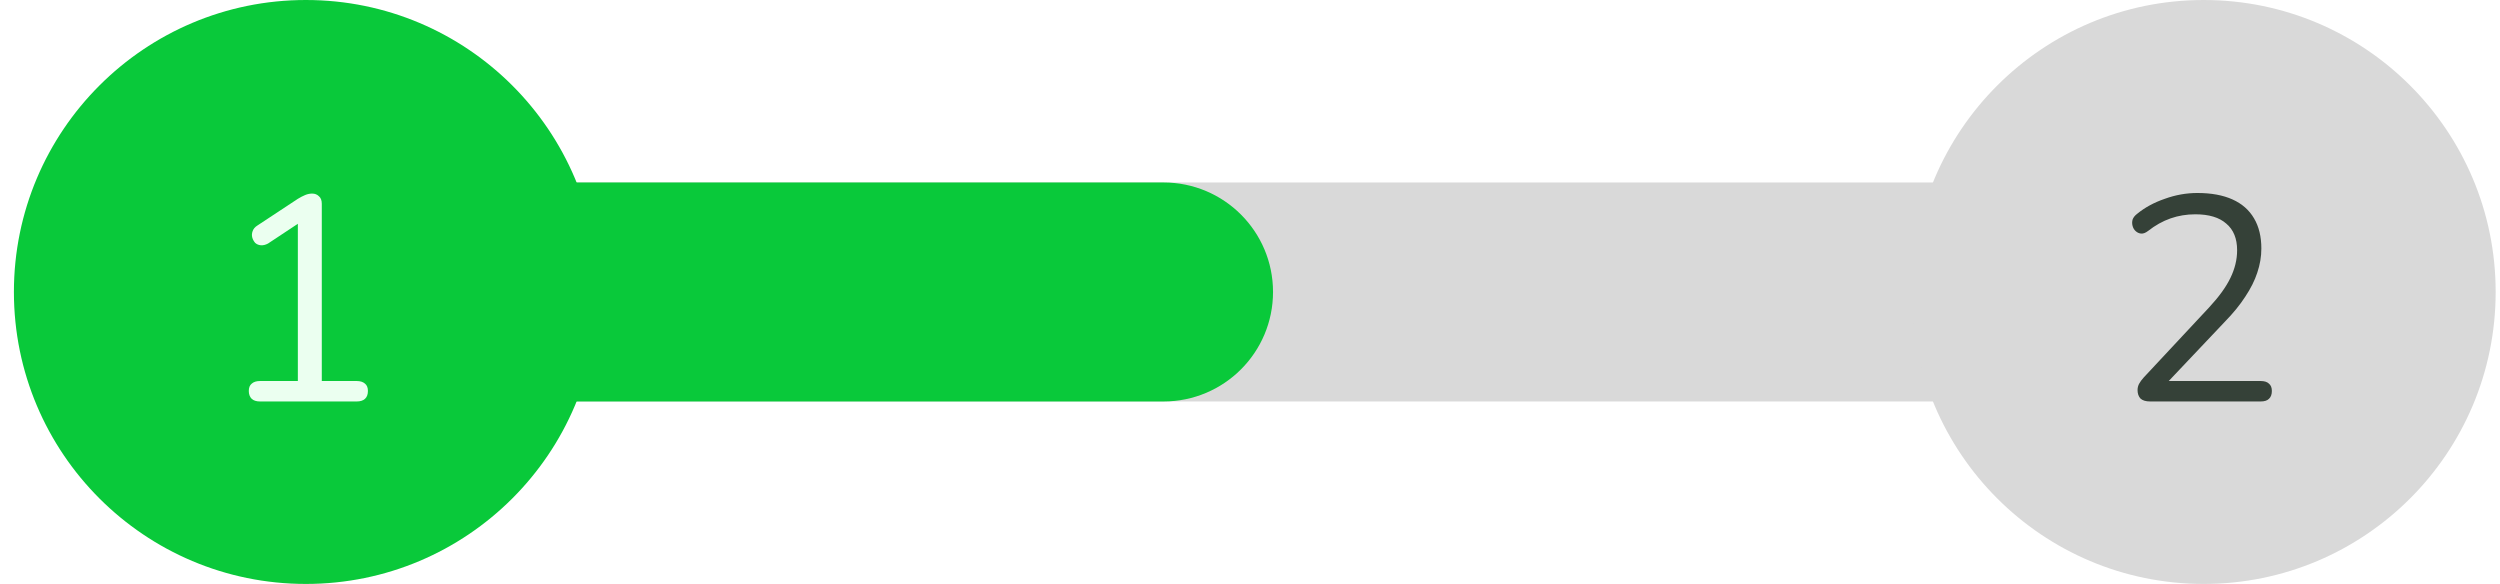
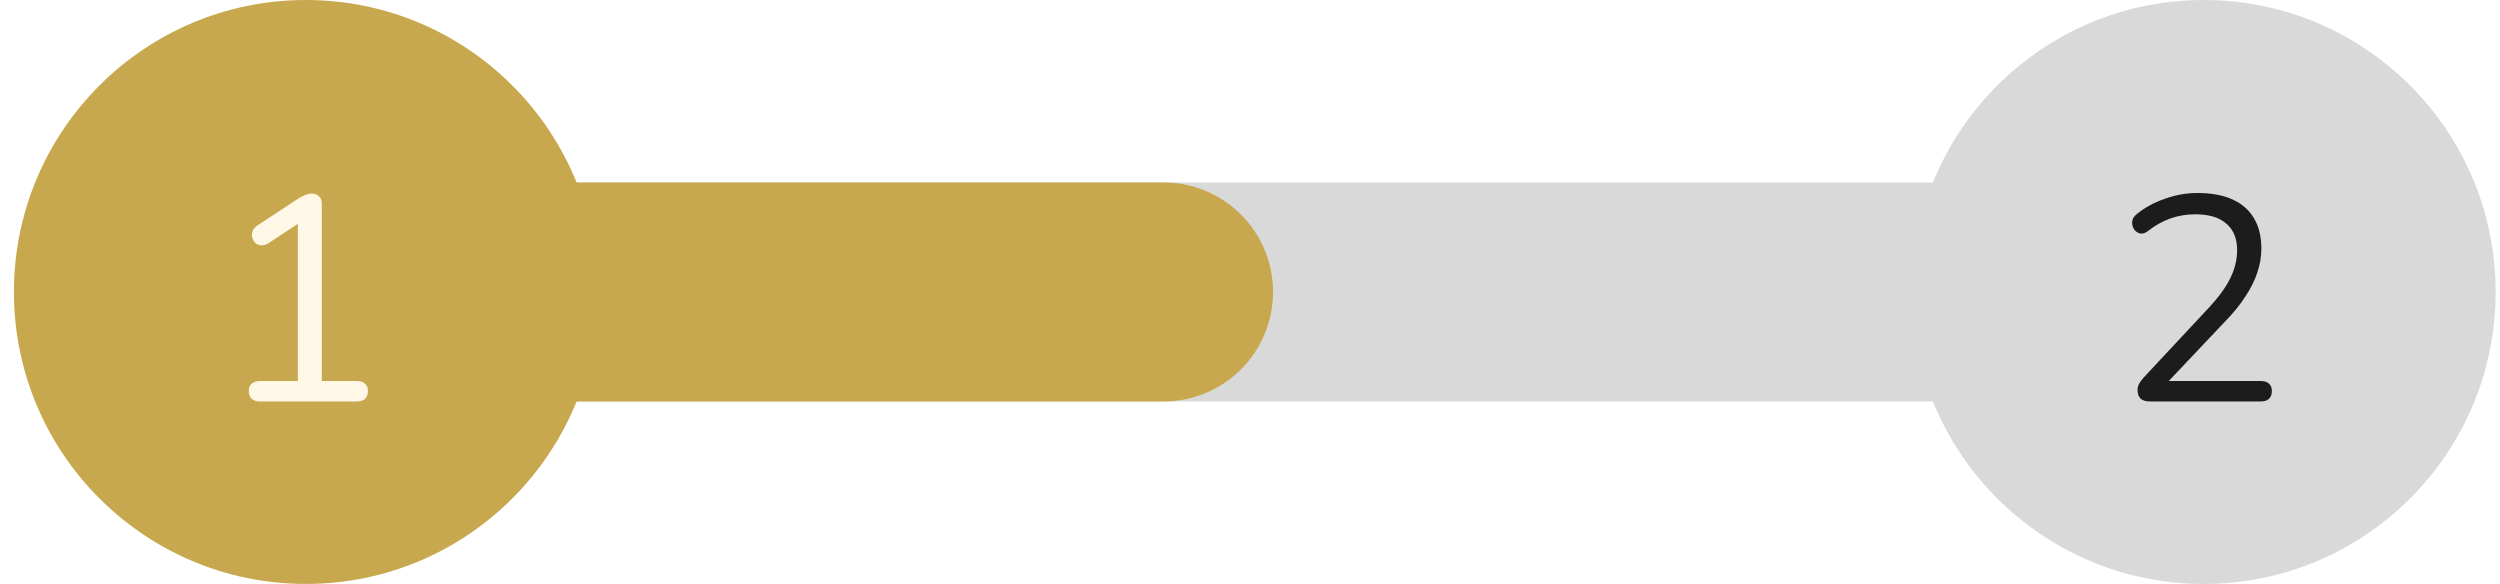
<svg xmlns="http://www.w3.org/2000/svg" width="137" height="32" viewBox="0 0 137 32" fill="none">
  <rect x="18.762" y="10" width="98" height="12" fill="#D9D9D9" />
-   <rect x="18.762" y="10" width="51" height="12" rx="6" fill="#09C93A" />
-   <circle cx="16.762" cy="16" r="16" fill="#09C93A" />
+   <rect x="18.762" y="10" width="51" height="12" rx="6" fill="#C8A84E" />
+   <circle cx="16.762" cy="16" r="16" fill="#C8A84E" />
  <circle cx="120.762" cy="16" r="16" fill="#D9D9D9" />
-   <path d="M14.242 22C14.05 22 13.9 21.952 13.794 21.856C13.687 21.749 13.634 21.605 13.634 21.424C13.634 21.243 13.687 21.109 13.794 21.024C13.9 20.928 14.05 20.88 14.242 20.88H16.322V11.808H17.01L14.69 13.344C14.551 13.419 14.418 13.451 14.29 13.44C14.172 13.429 14.071 13.387 13.986 13.312C13.911 13.227 13.858 13.131 13.826 13.024C13.794 12.907 13.799 12.789 13.842 12.672C13.884 12.544 13.975 12.437 14.114 12.352L16.322 10.896C16.46 10.811 16.594 10.741 16.722 10.688C16.85 10.635 16.978 10.608 17.106 10.608C17.255 10.608 17.378 10.656 17.474 10.752C17.58 10.837 17.634 10.976 17.634 11.168V20.88H19.554C19.746 20.88 19.895 20.928 20.002 21.024C20.108 21.109 20.162 21.243 20.162 21.424C20.162 21.616 20.108 21.76 20.002 21.856C19.895 21.952 19.746 22 19.554 22H14.242Z" fill="#EBFFF0" />
-   <path d="M117.826 22C117.591 22 117.415 21.947 117.298 21.84C117.191 21.723 117.138 21.568 117.138 21.376C117.138 21.259 117.164 21.147 117.218 21.04C117.282 20.923 117.367 20.805 117.474 20.688L121.058 16.848C121.602 16.261 121.991 15.723 122.226 15.232C122.471 14.731 122.594 14.224 122.594 13.712C122.594 13.072 122.396 12.587 122.002 12.256C121.618 11.915 121.052 11.744 120.306 11.744C119.826 11.744 119.372 11.819 118.946 11.968C118.519 12.117 118.108 12.347 117.714 12.656C117.575 12.763 117.447 12.811 117.33 12.8C117.223 12.789 117.127 12.747 117.042 12.672C116.956 12.597 116.898 12.501 116.866 12.384C116.834 12.267 116.834 12.149 116.866 12.032C116.908 11.915 116.994 11.808 117.122 11.712C117.538 11.371 118.039 11.099 118.626 10.896C119.212 10.683 119.81 10.576 120.418 10.576C121.175 10.576 121.815 10.693 122.338 10.928C122.86 11.163 123.255 11.509 123.522 11.968C123.788 12.416 123.922 12.965 123.922 13.616C123.922 14.064 123.847 14.507 123.698 14.944C123.559 15.371 123.34 15.808 123.042 16.256C122.754 16.704 122.375 17.168 121.906 17.648L118.498 21.248V20.88H123.89C124.092 20.88 124.242 20.928 124.338 21.024C124.444 21.109 124.498 21.243 124.498 21.424C124.498 21.616 124.444 21.76 124.338 21.856C124.242 21.952 124.092 22 123.89 22H117.826Z" fill="#354138" />
+   <path d="M14.242 22C14.05 22 13.9 21.952 13.794 21.856C13.687 21.749 13.634 21.605 13.634 21.424C13.634 21.243 13.687 21.109 13.794 21.024C13.9 20.928 14.05 20.88 14.242 20.88H16.322V11.808H17.01L14.69 13.344C14.551 13.419 14.418 13.451 14.29 13.44C14.172 13.429 14.071 13.387 13.986 13.312C13.911 13.227 13.858 13.131 13.826 13.024C13.794 12.907 13.799 12.789 13.842 12.672C13.884 12.544 13.975 12.437 14.114 12.352L16.322 10.896C16.46 10.811 16.594 10.741 16.722 10.688C16.85 10.635 16.978 10.608 17.106 10.608C17.255 10.608 17.378 10.656 17.474 10.752C17.58 10.837 17.634 10.976 17.634 11.168V20.88H19.554C19.746 20.88 19.895 20.928 20.002 21.024C20.108 21.109 20.162 21.243 20.162 21.424C20.162 21.616 20.108 21.76 20.002 21.856C19.895 21.952 19.746 22 19.554 22H14.242Z" fill="#FFF8E7" />
+   <path d="M117.826 22C117.591 22 117.415 21.947 117.298 21.84C117.191 21.723 117.138 21.568 117.138 21.376C117.138 21.259 117.164 21.147 117.218 21.04C117.282 20.923 117.367 20.805 117.474 20.688L121.058 16.848C121.602 16.261 121.991 15.723 122.226 15.232C122.471 14.731 122.594 14.224 122.594 13.712C122.594 13.072 122.396 12.587 122.002 12.256C121.618 11.915 121.052 11.744 120.306 11.744C119.826 11.744 119.372 11.819 118.946 11.968C118.519 12.117 118.108 12.347 117.714 12.656C117.575 12.763 117.447 12.811 117.33 12.8C117.223 12.789 117.127 12.747 117.042 12.672C116.956 12.597 116.898 12.501 116.866 12.384C116.834 12.267 116.834 12.149 116.866 12.032C116.908 11.915 116.994 11.808 117.122 11.712C117.538 11.371 118.039 11.099 118.626 10.896C119.212 10.683 119.81 10.576 120.418 10.576C121.175 10.576 121.815 10.693 122.338 10.928C122.86 11.163 123.255 11.509 123.522 11.968C123.788 12.416 123.922 12.965 123.922 13.616C123.922 14.064 123.847 14.507 123.698 14.944C123.559 15.371 123.34 15.808 123.042 16.256C122.754 16.704 122.375 17.168 121.906 17.648L118.498 21.248V20.88H123.89C124.092 20.88 124.242 20.928 124.338 21.024C124.444 21.109 124.498 21.243 124.498 21.424C124.498 21.616 124.444 21.76 124.338 21.856C124.242 21.952 124.092 22 123.89 22H117.826Z" fill="#1C1C1C" />
</svg>
